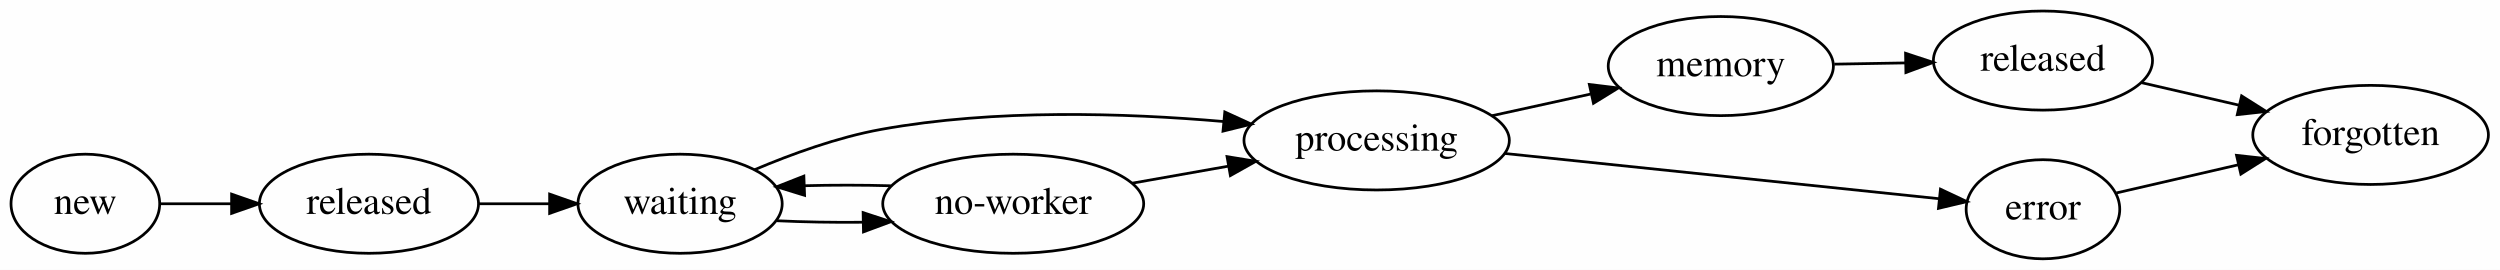
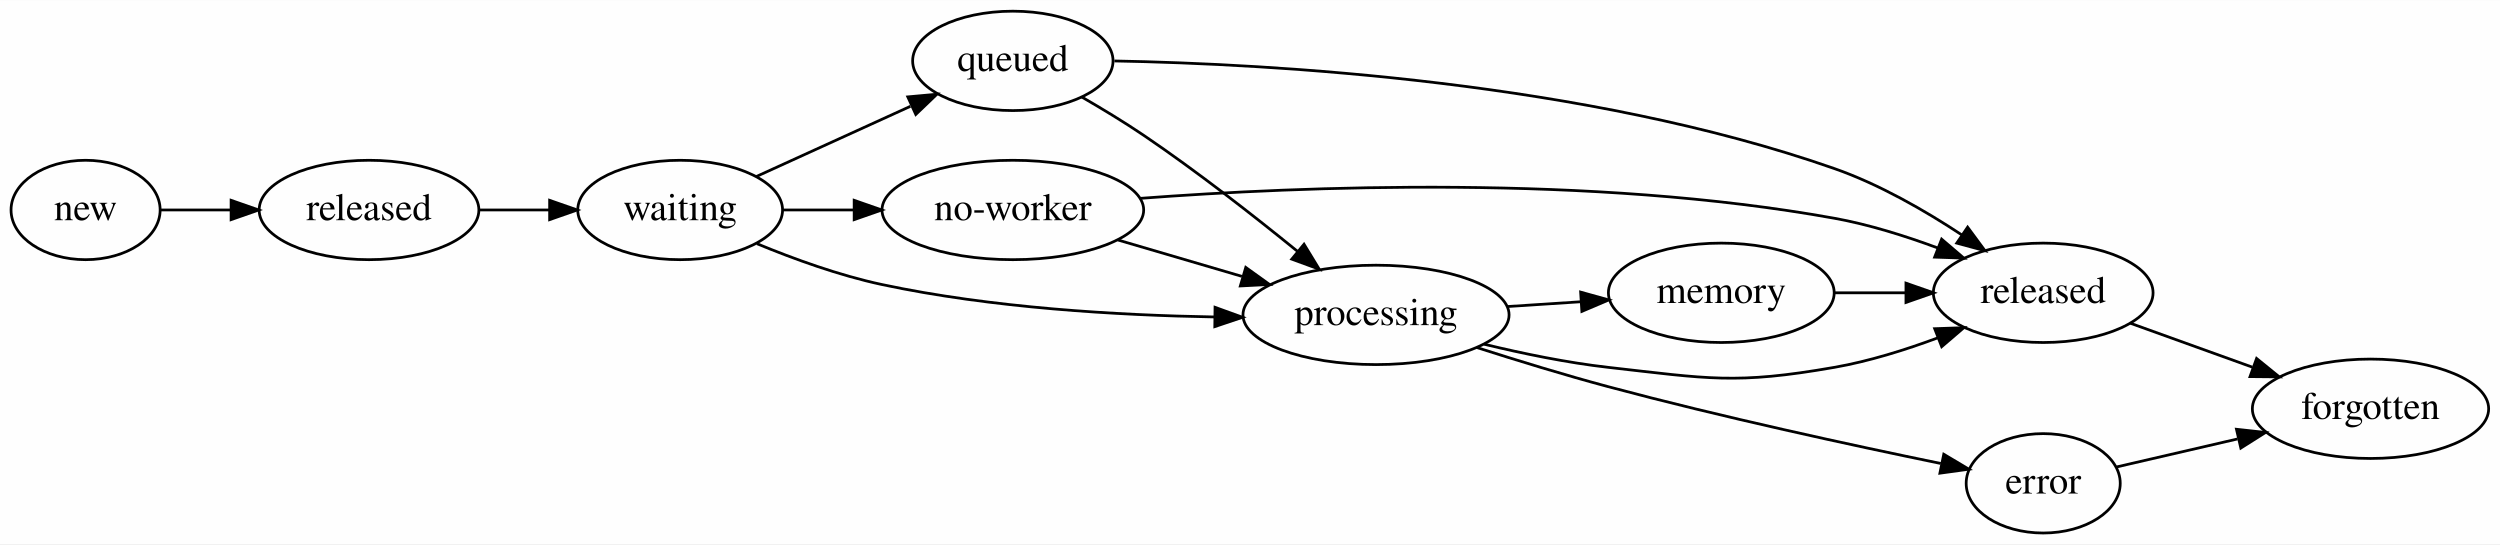
- <svg xmlns="http://www.w3.org/2000/svg" width="908pt" height="98pt" viewBox="0.00 0.00 908.00 98.00">
-   <g id="graph0" class="graph" transform="scale(1 1) rotate(0) translate(4 94)">
-     <polygon fill="#ffffff" fill-opacity="0.941" stroke="none" points="-4,4 -4,-94 904,-94 904,4 -4,4" />
+ <svg xmlns="http://www.w3.org/2000/svg" width="905pt" height="197pt" viewBox="0.00 0.00 905.45 197.00">
+   <g id="graph0" class="graph" transform="scale(1 1) rotate(0) translate(4 193)">
+     <polygon fill="#ffffff" fill-opacity="0.941" stroke="transparent" points="-4,4 -4,-193 901.45,-193 901.45,4 -4,4" />
    <g id="node1" class="node">
-       <ellipse fill="none" stroke="black" cx="130" cy="-20" rx="39.794" ry="18" />
-       <text text-anchor="middle" x="130" y="-16.3" font-family="Times,serif" font-size="14.00">released</text>
+       <ellipse fill="none" stroke="black" cx="129.65" cy="-117" rx="39.79" ry="18" />
+       <text text-anchor="middle" x="129.65" y="-113.3" font-family="Times,serif" font-size="14.00">released</text>
    </g>
    <g id="node4" class="node">
-       <ellipse fill="none" stroke="black" cx="243" cy="-20" rx="37.093" ry="18" />
-       <text text-anchor="middle" x="243" y="-16.3" font-family="Times,serif" font-size="14.00">waiting</text>
+       <ellipse fill="none" stroke="black" cx="242.34" cy="-117" rx="37.09" ry="18" />
+       <text text-anchor="middle" x="242.34" y="-113.3" font-family="Times,serif" font-size="14.00">waiting</text>
    </g>
    <g id="edge2" class="edge">
-       <path fill="none" stroke="black" d="M169.822,-20C178.089,-20 186.901,-20 195.424,-20" />
-       <polygon fill="black" stroke="black" points="195.621,-23.5 205.621,-20 195.621,-16.5 195.621,-23.5" />
+       <path fill="none" stroke="black" d="M169.36,-117C177.61,-117 186.39,-117 194.89,-117" />
+       <polygon fill="black" stroke="black" points="195.06,-120.5 205.06,-117 195.06,-113.5 195.06,-120.5" />
    </g>
    <g id="node2" class="node">
-       <ellipse fill="none" stroke="black" cx="738" cy="-72" rx="39.794" ry="18" />
-       <text text-anchor="middle" x="738" y="-68.3" font-family="Times,serif" font-size="14.00">released</text>
+       <ellipse fill="none" stroke="black" cx="736.01" cy="-87" rx="39.79" ry="18" />
+       <text text-anchor="middle" x="736.01" y="-83.3" font-family="Times,serif" font-size="14.00">released</text>
+     </g>
+     <g id="node10" class="node">
+       <ellipse fill="none" stroke="black" cx="854.55" cy="-45" rx="42.79" ry="18" />
+       <text text-anchor="middle" x="854.55" y="-41.3" font-family="Times,serif" font-size="14.00">forgotten</text>
+     </g>
+     <g id="edge15" class="edge">
+       <path fill="none" stroke="black" d="M767.63,-75.96C781.11,-71.11 797.16,-65.32 811.72,-60.08" />
+       <polygon fill="black" stroke="black" points="813.29,-63.23 821.51,-56.55 810.91,-56.65 813.29,-63.23" />
+     </g>
+     <g id="node3" class="node">
+       <ellipse fill="none" stroke="black" cx="27" cy="-117" rx="27" ry="18" />
+       <text text-anchor="middle" x="27" y="-113.3" font-family="Times,serif" font-size="14.00">new</text>
+     </g>
+     <g id="edge1" class="edge">
+       <path fill="none" stroke="black" d="M54.18,-117C61.97,-117 70.76,-117 79.51,-117" />
+       <polygon fill="black" stroke="black" points="79.7,-120.5 89.7,-117 79.7,-113.5 79.7,-120.5" />
+     </g>
+     <g id="node5" class="node">
+       <ellipse fill="none" stroke="black" cx="494.37" cy="-79" rx="48.19" ry="18" />
+       <text text-anchor="middle" x="494.37" y="-75.3" font-family="Times,serif" font-size="14.00">processing</text>
+     </g>
+     <g id="edge3" class="edge">
+       <path fill="none" stroke="black" d="M270.14,-104.79C283.46,-99.28 299.97,-93.29 315.39,-90 355.07,-81.54 400.77,-78.86 435.93,-78.25" />
+       <polygon fill="black" stroke="black" points="436.06,-81.75 446.02,-78.13 435.97,-74.75 436.06,-81.75" />
+     </g>
+     <g id="node6" class="node">
+       <ellipse fill="none" stroke="black" cx="362.83" cy="-117" rx="47.39" ry="18" />
+       <text text-anchor="middle" x="362.83" y="-113.3" font-family="Times,serif" font-size="14.00">no-worker</text>
+     </g>
+     <g id="edge4" class="edge">
+       <path fill="none" stroke="black" d="M279.54,-117C287.66,-117 296.46,-117 305.19,-117" />
+       <polygon fill="black" stroke="black" points="305.36,-120.5 315.36,-117 305.36,-113.5 305.36,-120.5" />
+     </g>
+     <g id="node7" class="node">
+       <ellipse fill="none" stroke="black" cx="362.83" cy="-171" rx="36.29" ry="18" />
+       <text text-anchor="middle" x="362.83" y="-167.3" font-family="Times,serif" font-size="14.00">queued</text>
+     </g>
+     <g id="edge7" class="edge">
+       <path fill="none" stroke="black" d="M269.93,-129.12C286.4,-136.62 307.76,-146.36 325.74,-154.55" />
+       <polygon fill="black" stroke="black" points="324.78,-157.96 335.33,-158.92 327.68,-151.59 324.78,-157.96" />
+     </g>
+     <g id="edge10" class="edge">
+       <path fill="none" stroke="black" d="M533.54,-68.38C547.55,-64.99 563.62,-61.68 578.47,-60 614.64,-55.92 624.51,-53.72 660.36,-60 672.88,-62.19 686.06,-66.31 697.8,-70.68" />
+       <polygon fill="black" stroke="black" points="696.7,-74 707.28,-74.37 699.24,-67.48 696.7,-74" />
+     </g>
+     <g id="node8" class="node">
+       <ellipse fill="none" stroke="black" cx="619.42" cy="-87" rx="40.89" ry="18" />
+       <text text-anchor="middle" x="619.42" y="-83.3" font-family="Times,serif" font-size="14.00">memory</text>
+     </g>
+     <g id="edge11" class="edge">
+       <path fill="none" stroke="black" d="M541.89,-82.02C550.6,-82.59 559.73,-83.18 568.53,-83.76" />
+       <polygon fill="black" stroke="black" points="568.47,-87.26 578.67,-84.42 568.92,-80.27 568.47,-87.26" />
    </g>
    <g id="node9" class="node">
-       <ellipse fill="none" stroke="black" cx="857" cy="-45" rx="42.793" ry="18" />
-       <text text-anchor="middle" x="857" y="-41.3" font-family="Times,serif" font-size="14.00">forgotten</text>
+       <ellipse fill="none" stroke="black" cx="736.01" cy="-18" rx="27.9" ry="18" />
+       <text text-anchor="middle" x="736.01" y="-14.3" font-family="Times,serif" font-size="14.00">error</text>
    </g>
-     <g id="edge11" class="edge">
-       <path fill="none" stroke="black" d="M773.787,-63.972C784.944,-61.398 797.485,-58.503 809.348,-55.766" />
-       <polygon fill="black" stroke="black" points="810.152,-59.172 819.108,-53.513 808.578,-52.352 810.152,-59.172" />
+     <g id="edge12" class="edge">
+       <path fill="none" stroke="black" d="M530.77,-67.21C545.45,-62.51 562.7,-57.22 578.47,-53 619.43,-42.03 667.06,-31.73 698.92,-25.18" />
+       <polygon fill="black" stroke="black" points="699.99,-28.53 709.09,-23.11 698.59,-21.67 699.99,-28.53" />
    </g>
-     <g id="node3" class="node">
-       <ellipse fill="none" stroke="black" cx="27" cy="-20" rx="27" ry="18" />
-       <text text-anchor="middle" x="27" y="-16.3" font-family="Times,serif" font-size="14.00">new</text>
+     <g id="edge6" class="edge">
+       <path fill="none" stroke="black" d="M408.98,-121.21C467.5,-125.61 572.46,-129.87 660.36,-114 672.86,-111.74 686.04,-107.61 697.79,-103.25" />
+       <polygon fill="black" stroke="black" points="699.22,-106.44 707.27,-99.56 696.68,-99.92 699.22,-106.44" />
    </g>
-     <g id="edge1" class="edge">
-       <path fill="none" stroke="black" d="M54.01,-20C61.994,-20 71.055,-20 80.05,-20" />
-       <polygon fill="black" stroke="black" points="80.118,-23.5 90.118,-20 80.118,-16.5 80.118,-23.5" />
+     <g id="edge5" class="edge">
+       <path fill="none" stroke="black" d="M400.95,-106.11C414.93,-102.01 431.01,-97.29 445.8,-92.95" />
+       <polygon fill="black" stroke="black" points="447.19,-96.2 455.8,-90.02 445.22,-89.48 447.19,-96.2" />
    </g>
-     <g id="node5" class="node">
-       <ellipse fill="none" stroke="black" cx="496" cy="-43" rx="48.192" ry="18" />
-       <text text-anchor="middle" x="496" y="-39.3" font-family="Times,serif" font-size="14.00">processing</text>
-     </g>
-     <g id="edge3" class="edge">
-       <path fill="none" stroke="black" d="M270.024,-32.344C283.432,-38.03 300.237,-44.142 316,-47 357.199,-54.471 404.602,-52.972 440.272,-49.875" />
-       <polygon fill="black" stroke="black" points="440.846,-53.336 450.475,-48.918 440.192,-46.367 440.846,-53.336" />
-     </g>
-     <g id="node6" class="node">
-       <ellipse fill="none" stroke="black" cx="364" cy="-20" rx="47.392" ry="18" />
-       <text text-anchor="middle" x="364" y="-16.3" font-family="Times,serif" font-size="14.00">no-worker</text>
-     </g>
-     <g id="edge4" class="edge">
-       <path fill="none" stroke="black" d="M278.101,-13.829C287.885,-13.355 298.798,-13.172 309.454,-13.28" />
-       <polygon fill="black" stroke="black" points="309.481,-16.781 319.546,-13.473 309.615,-9.782 309.481,-16.781" />
-     </g>
-     <g id="node7" class="node">
-       <ellipse fill="none" stroke="black" cx="621" cy="-70" rx="40.893" ry="18" />
-       <text text-anchor="middle" x="621" y="-66.3" font-family="Times,serif" font-size="14.00">memory</text>
-     </g>
-     <g id="edge7" class="edge">
-       <path fill="none" stroke="black" d="M537.957,-51.991C549.416,-54.506 561.95,-57.257 573.695,-59.836" />
-       <polygon fill="black" stroke="black" points="573.248,-63.321 583.766,-62.046 574.749,-56.483 573.248,-63.321" />
-     </g>
-     <g id="node8" class="node">
-       <ellipse fill="none" stroke="black" cx="738" cy="-18" rx="27.895" ry="18" />
-       <text text-anchor="middle" x="738" y="-14.3" font-family="Times,serif" font-size="14.00">error</text>
+     <g id="edge9" class="edge">
+       <path fill="none" stroke="black" d="M399.61,-170.97C456.45,-169.9 570.18,-163.56 660.36,-132 676.65,-126.3 693.23,-116.75 706.62,-107.91" />
+       <polygon fill="black" stroke="black" points="708.63,-110.78 714.93,-102.25 704.69,-104.99 708.63,-110.78" />
    </g>
    <g id="edge8" class="edge">
-       <path fill="none" stroke="black" d="M542.424,-38.268C588.151,-33.505 657.813,-26.249 700.201,-21.833" />
-       <polygon fill="black" stroke="black" points="700.775,-25.293 710.359,-20.775 700.05,-18.33 700.775,-25.293" />
+       <path fill="none" stroke="black" d="M387.85,-157.88C395.18,-153.65 403.17,-148.81 410.28,-144 429.52,-130.97 450.1,-114.89 465.97,-101.98" />
+       <polygon fill="black" stroke="black" points="468.29,-104.6 473.8,-95.55 463.85,-99.19 468.29,-104.6" />
    </g>
-     <g id="edge5" class="edge">
-       <path fill="none" stroke="black" d="M319.546,-26.527C309.303,-26.818 298.375,-26.824 288.103,-26.545" />
-       <polygon fill="black" stroke="black" points="288.225,-23.047 278.101,-26.171 287.963,-30.042 288.225,-23.047" />
+     <g id="edge14" class="edge">
+       <path fill="none" stroke="black" d="M660.49,-87C668.75,-87 677.54,-87 686.07,-87" />
+       <polygon fill="black" stroke="black" points="686.3,-90.5 696.3,-87 686.3,-83.5 686.3,-90.5" />
    </g>
-     <g id="edge6" class="edge">
-       <path fill="none" stroke="black" d="M407.207,-27.467C418.332,-29.436 430.476,-31.584 442.087,-33.638" />
-       <polygon fill="black" stroke="black" points="441.657,-37.117 452.114,-35.412 442.876,-30.224 441.657,-37.117" />
-     </g>
-     <g id="edge10" class="edge">
-       <path fill="none" stroke="black" d="M662.221,-70.7C670.51,-70.844 679.327,-70.997 687.89,-71.146" />
-       <polygon fill="black" stroke="black" points="688.097,-74.65 698.156,-71.325 688.219,-67.651 688.097,-74.65" />
-     </g>
-     <g id="edge9" class="edge">
-       <path fill="none" stroke="black" d="M764.676,-23.925C777.699,-26.93 793.93,-30.676 809.081,-34.173" />
-       <polygon fill="black" stroke="black" points="808.306,-37.586 818.837,-36.424 809.88,-30.765 808.306,-37.586" />
+     <g id="edge13" class="edge">
+       <path fill="none" stroke="black" d="M762.58,-23.93C775.43,-26.9 791.42,-30.6 806.38,-34.07" />
+       <polygon fill="black" stroke="black" points="806,-37.58 816.53,-36.42 807.58,-30.76 806,-37.58" />
    </g>
  </g>
</svg>
